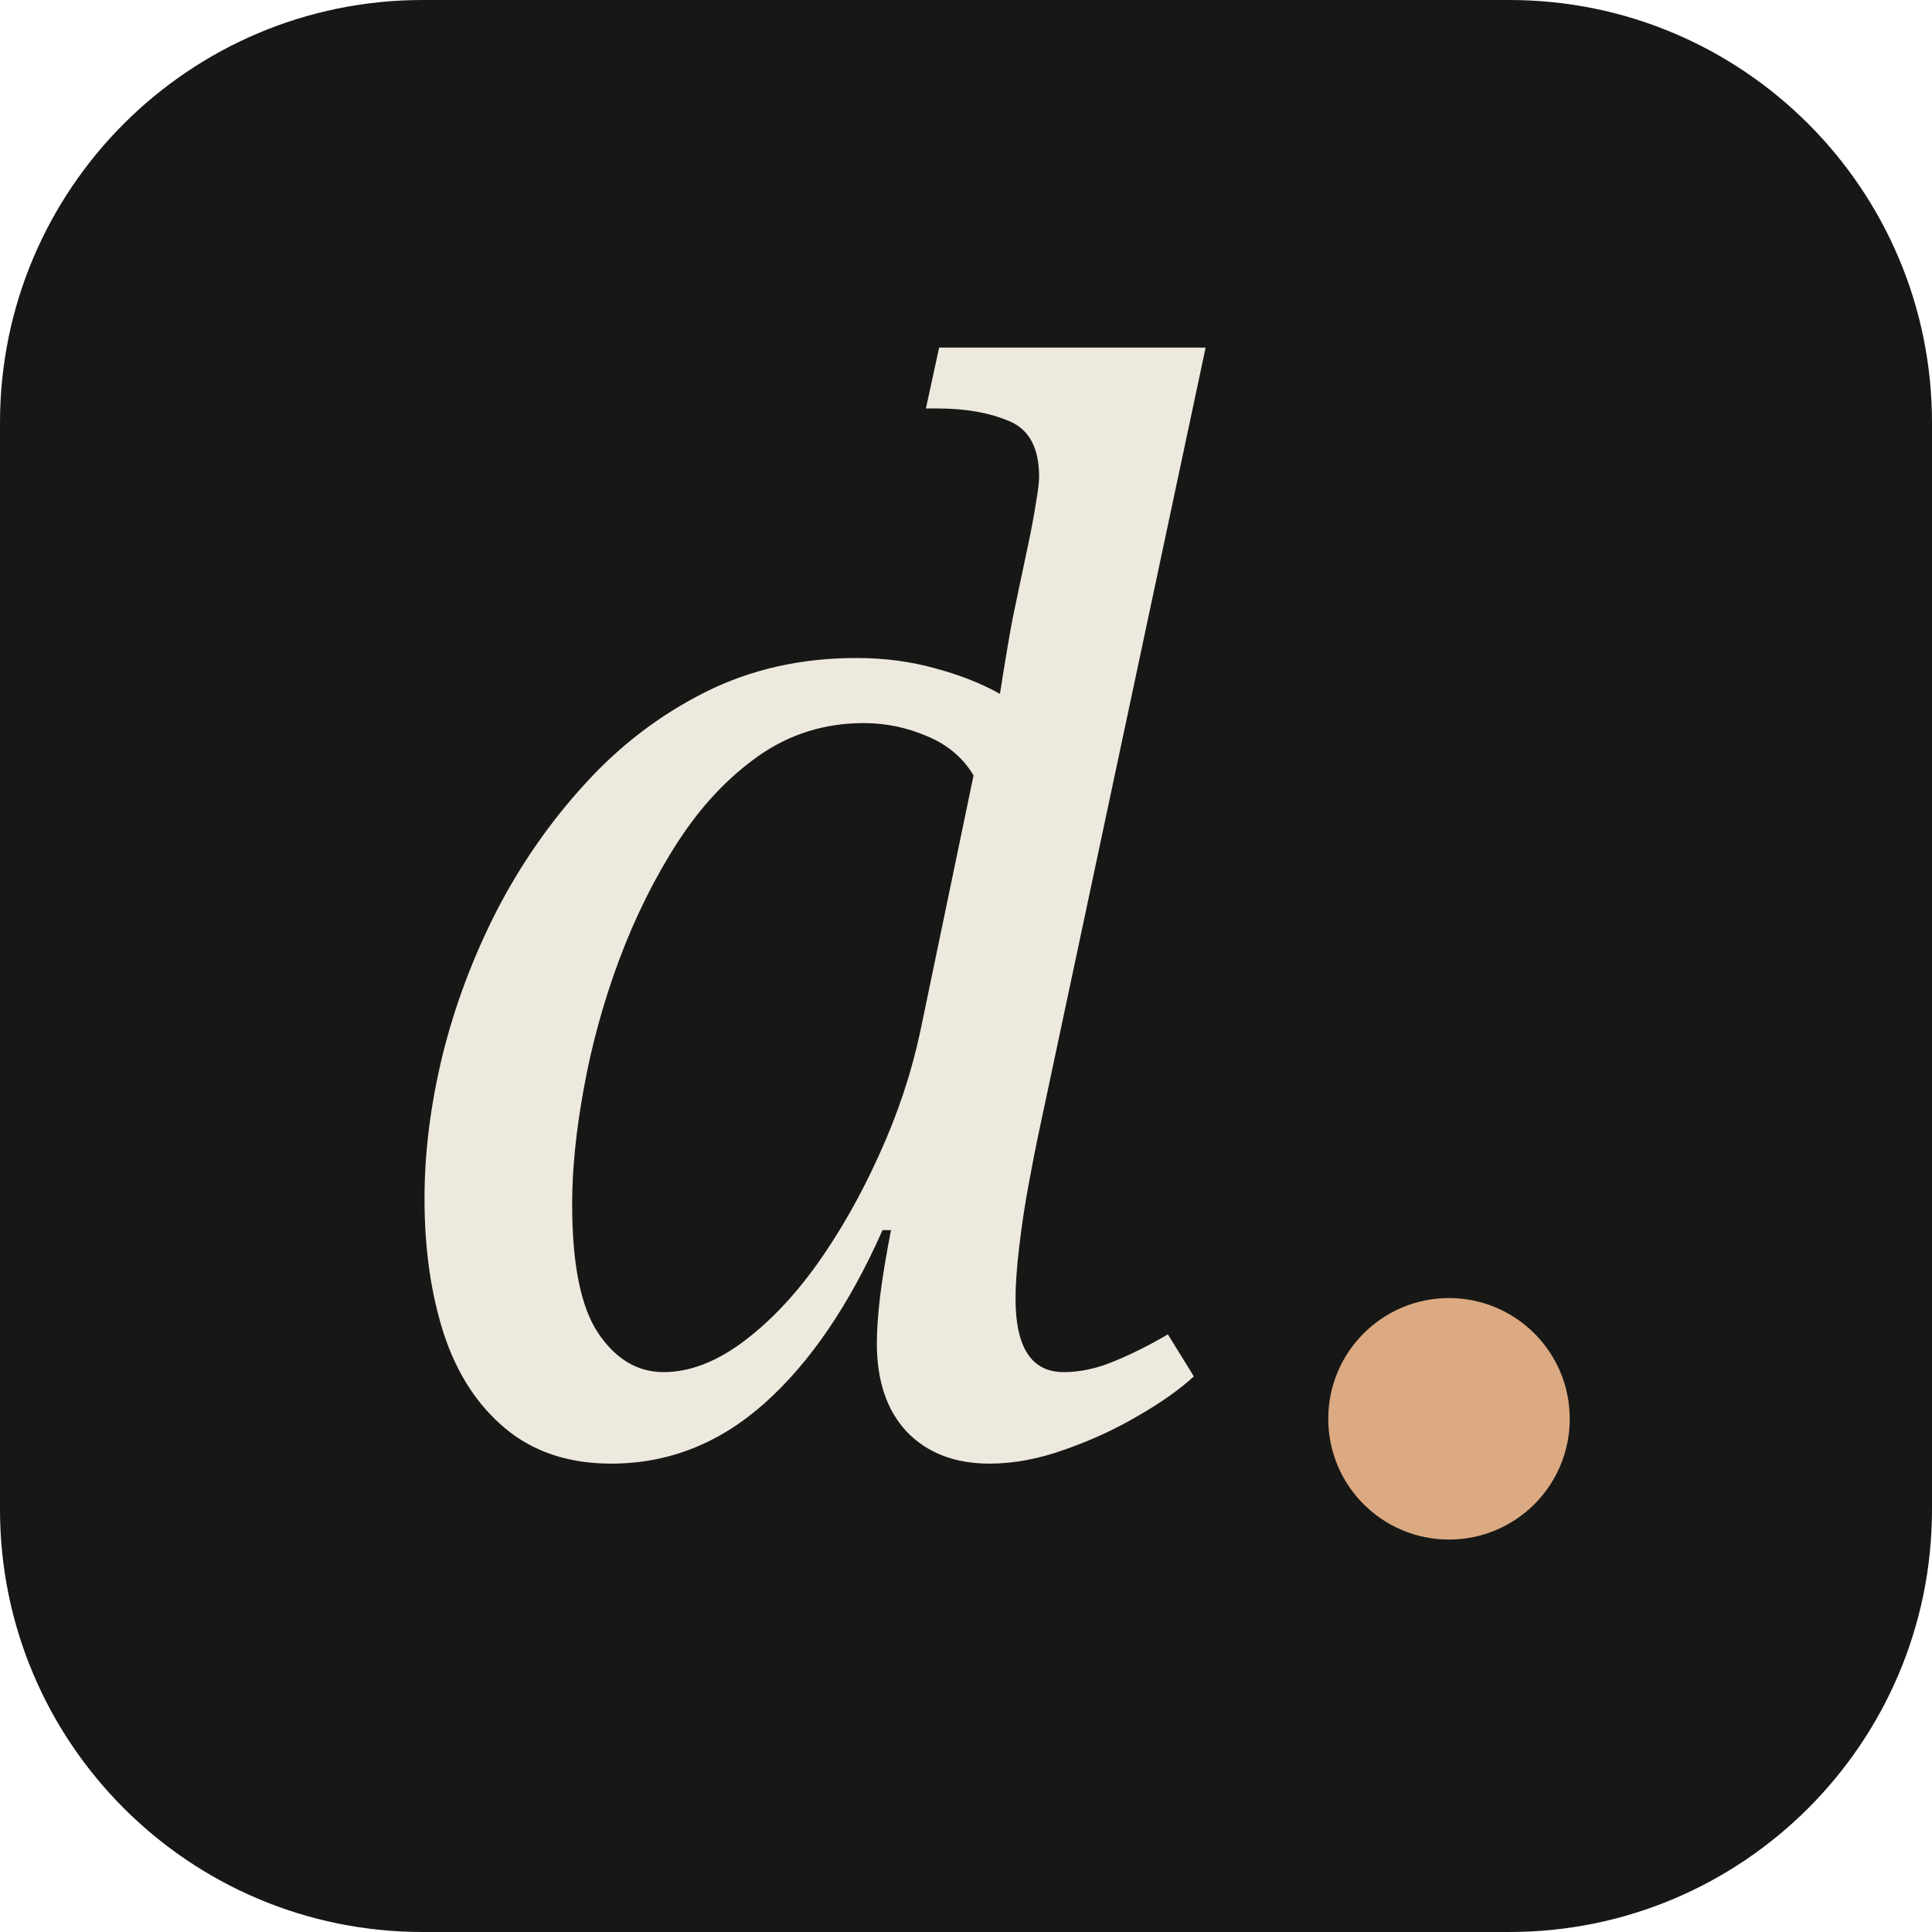
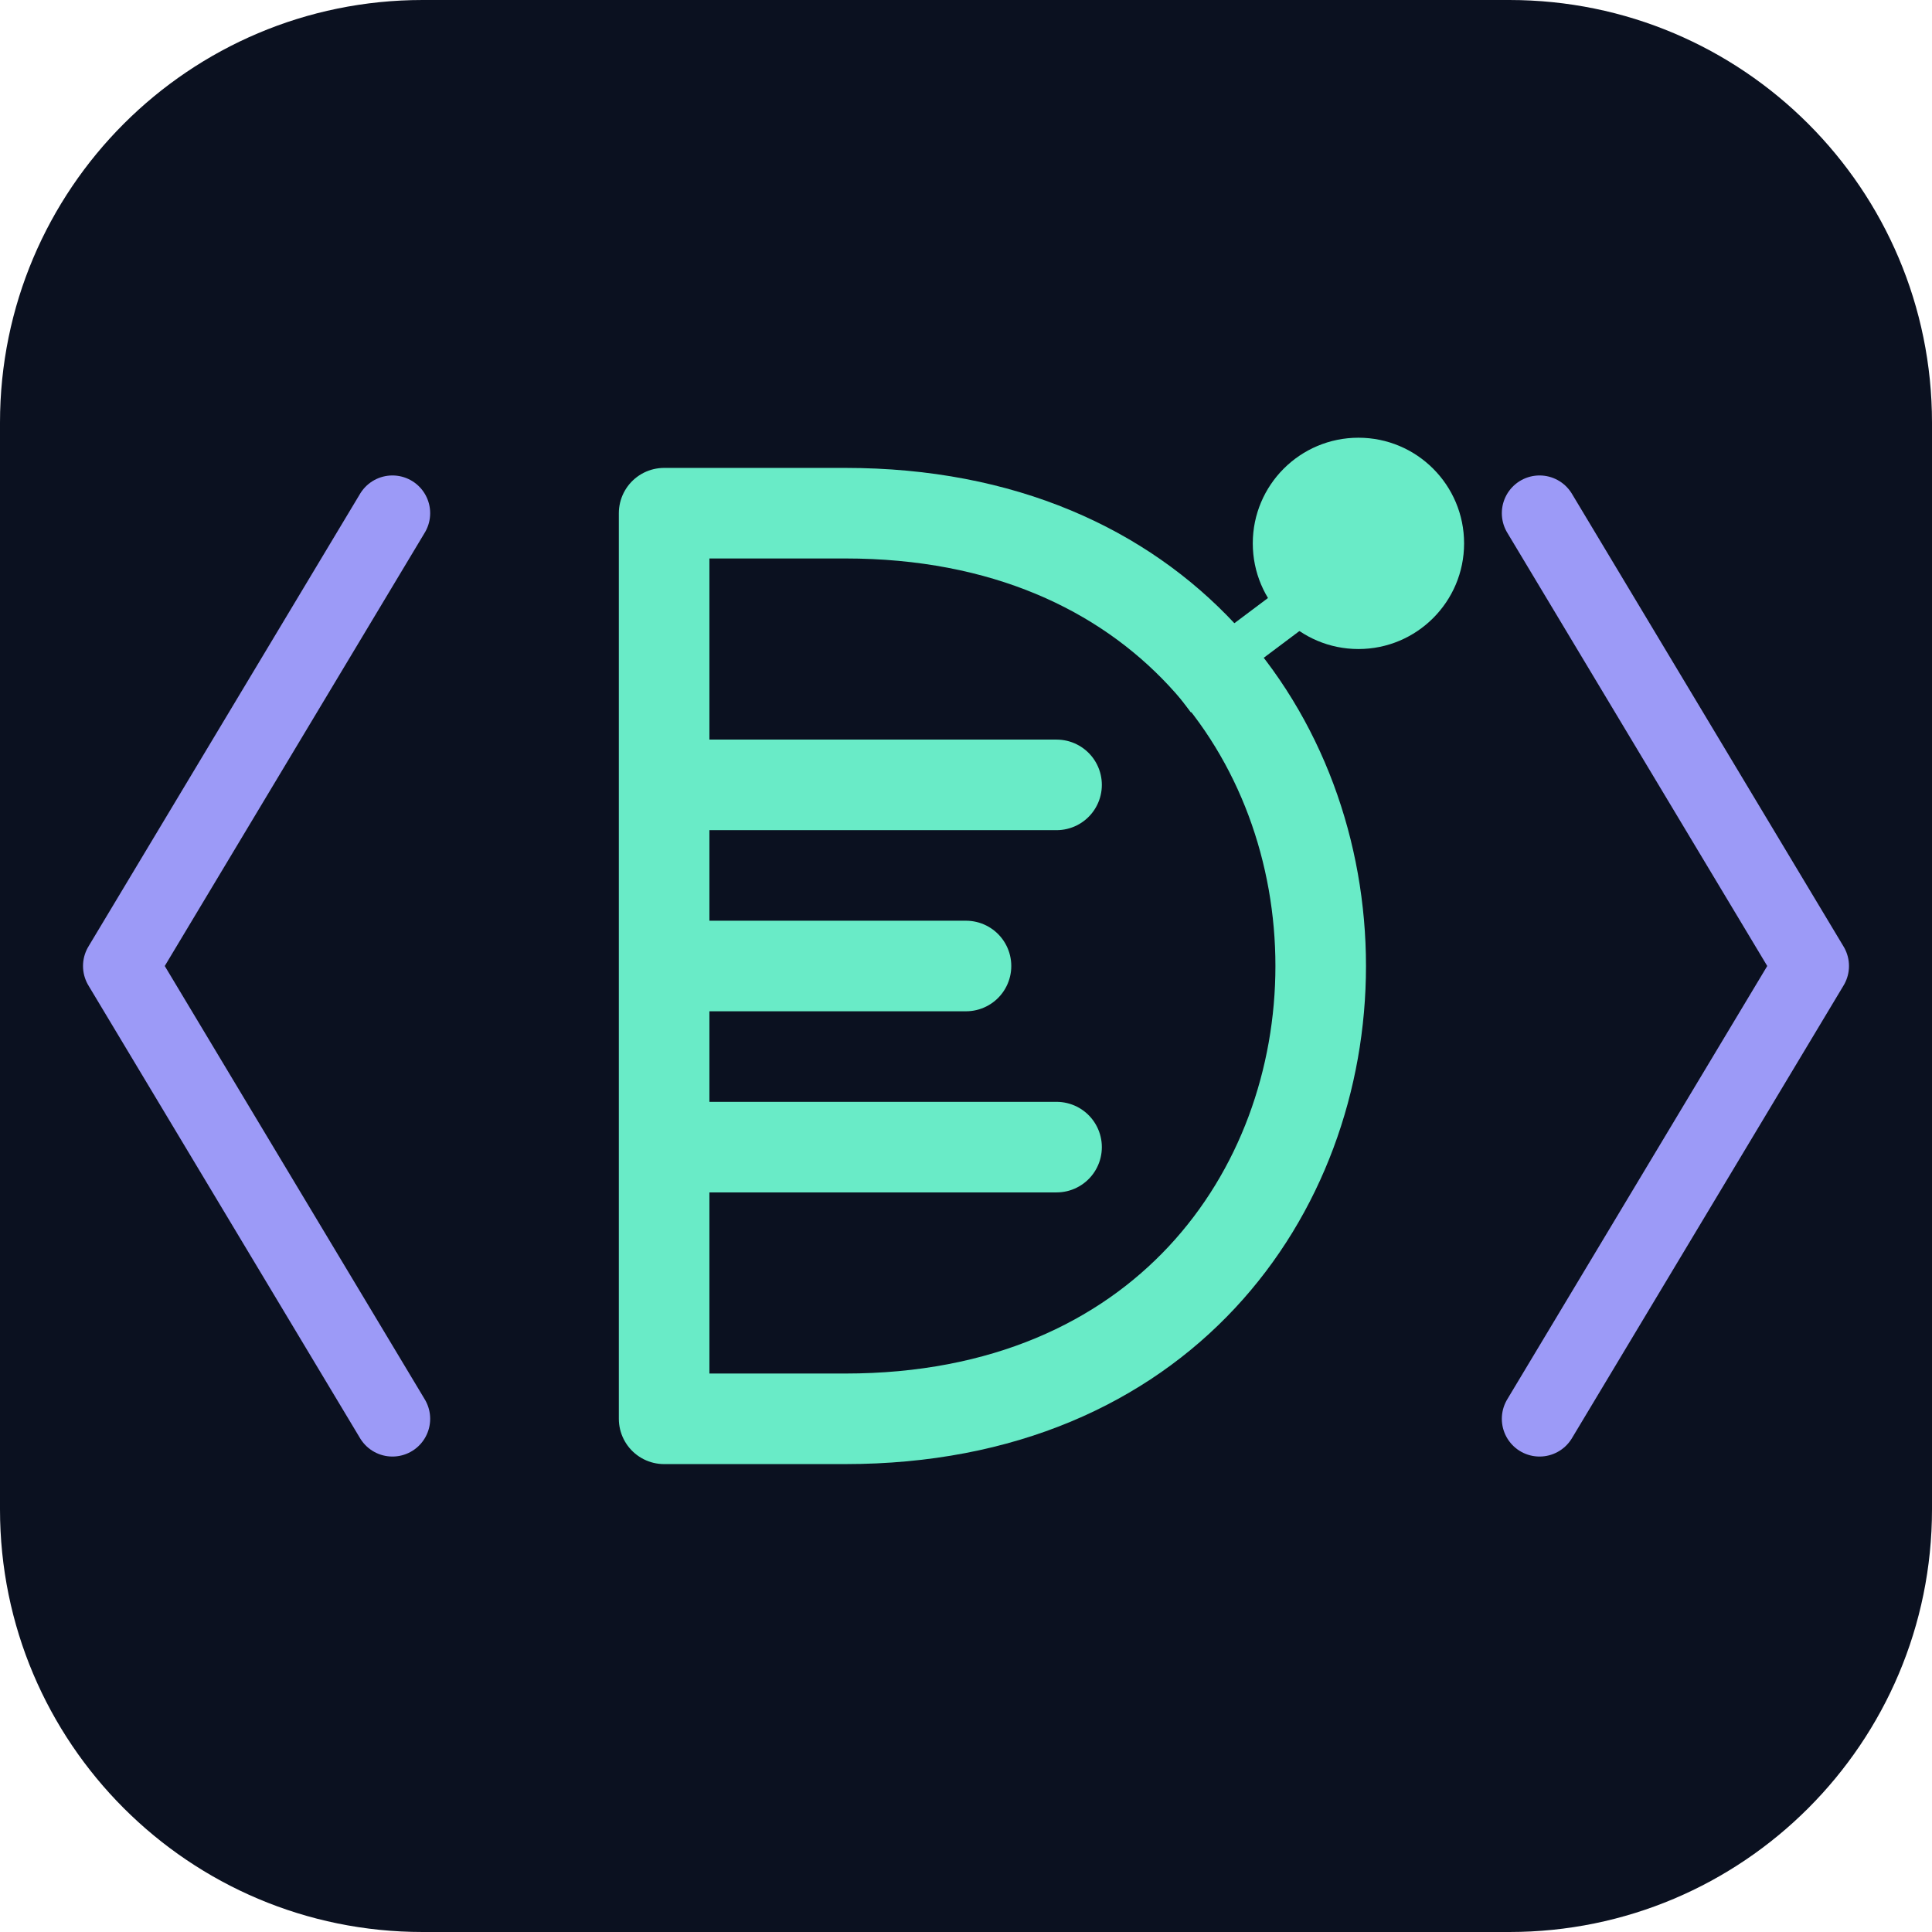
- <svg xmlns="http://www.w3.org/2000/svg" viewBox="0 0 64 64">
-   <rect width="64" height="64" rx="14" fill="#171816" />
-   <text x="12" y="48" font-family="Georgia,serif" font-size="48" font-style="italic" fill="#eee9df">d</text>
-   <circle cx="48" cy="47" r="4" fill="#dcaa82" />
+ <svg xmlns="http://www.w3.org/2000/svg" viewBox="0 0 64 64" fill="none">
+   <rect width="64" height="64" rx="14" fill="#0b1120" />
+   <path d="M13 17 4 32l9 15M51 17l9 15-9 15" stroke="#9c9af7" stroke-width="2.5" stroke-linecap="round" stroke-linejoin="round" />
+   <path d="M22 17h6c21 0 21 30 0 30h-6V17Zm0 9h13M22 38h13M22 32h10" stroke="#69ebc7" stroke-width="3" stroke-linecap="round" stroke-linejoin="round" />
+   <circle cx="45" cy="18" r="3.5" fill="#69ebc7" />
+   <path d="m39 23 4-3" stroke="#69ebc7" stroke-width="1.5" />
</svg>
